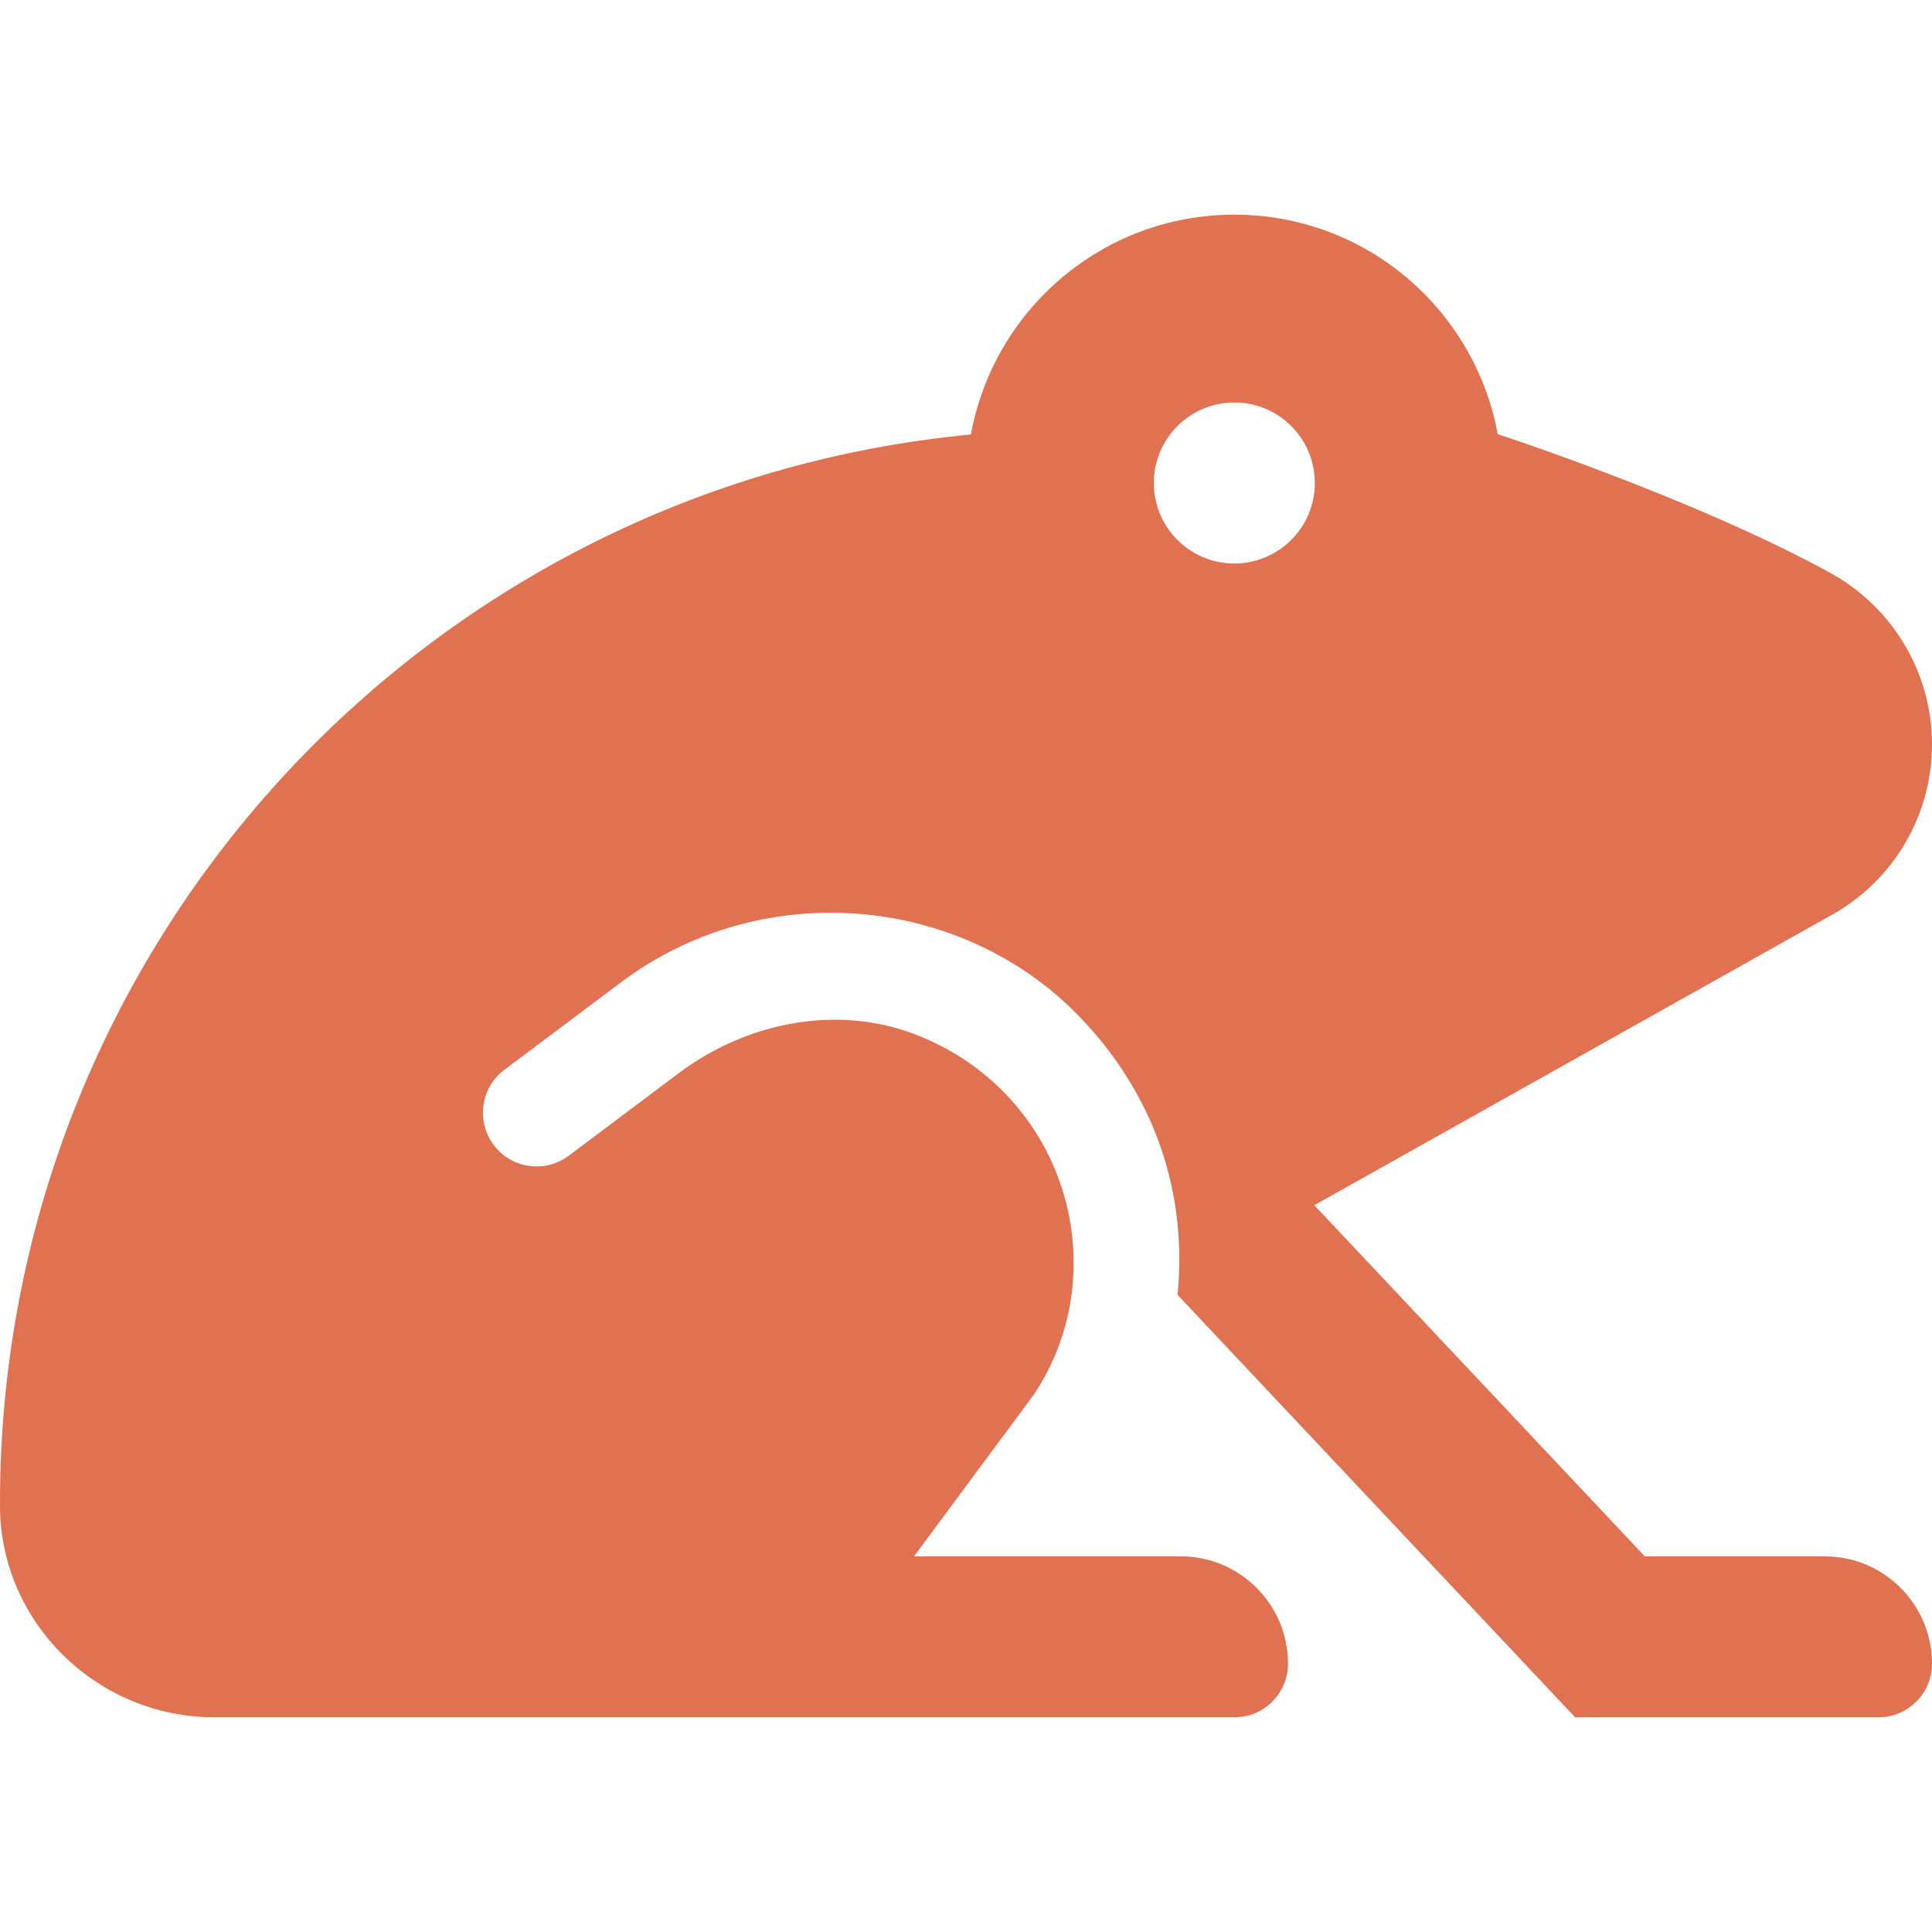
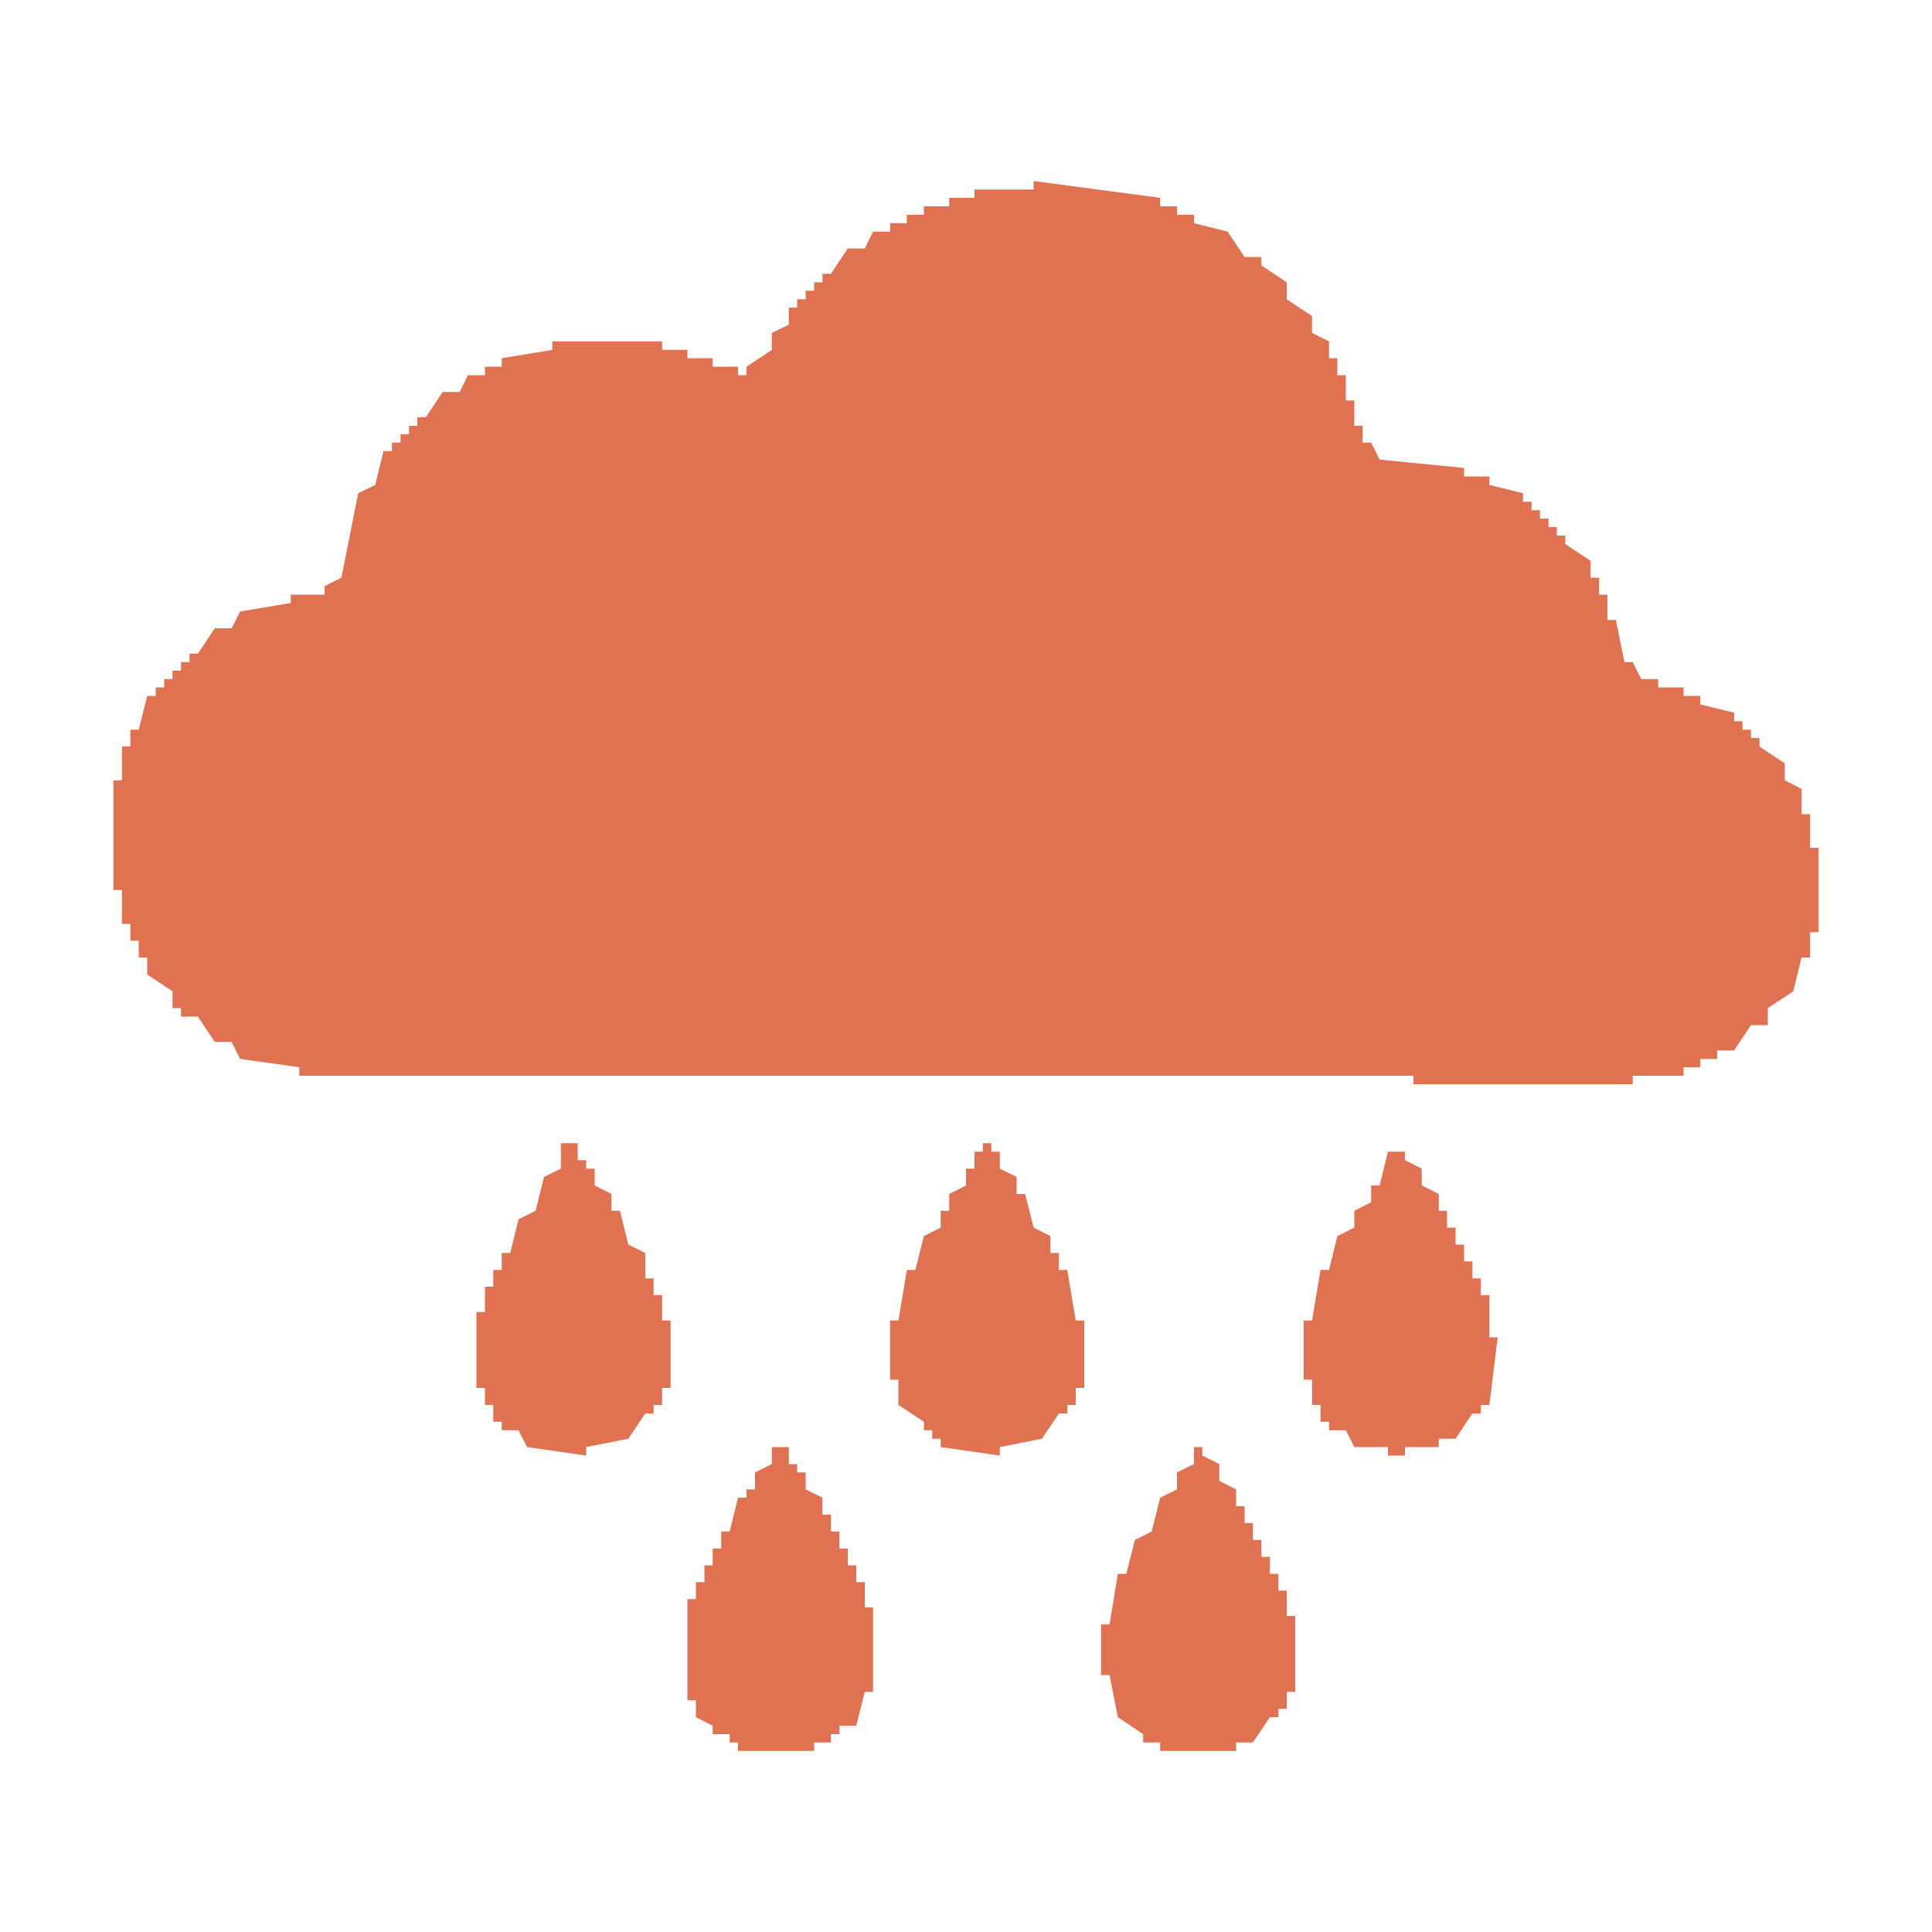
- <svg xmlns="http://www.w3.org/2000/svg" aria-hidden="true" role="img" width="64" height="64" viewBox="0 0 576 512" style="color: #e07252;">
-   <path fill="currentColor" d="M446.53 97.43C439.67 60.23 407.19 32 368 32c-39.23 0-71.72 28.29-78.54 65.54C126.75 112.96-.5 250.12 0 416.98C.11 451.9 29.08 480 64 480h304c8.84 0 16-7.16 16-16c0-17.67-14.33-32-32-32h-79.49l35.8-48.33c24.14-36.23 10.35-88.28-33.71-106.6c-23.89-9.93-51.55-4.65-72.24 10.88l-32.76 24.59c-7.06 5.31-17.09 3.91-22.41-3.19c-5.3-7.08-3.88-17.11 3.19-22.41l34.78-26.09c36.84-27.66 88.28-27.62 125.13 0c10.87 8.15 45.87 39.06 40.8 93.21L469.62 480H560c8.84 0 16-7.16 16-16c0-17.67-14.33-32-32-32h-53.63l-98.52-104.68l154.44-86.65A58.16 58.16 0 0 0 576 189.94c0-21.4-11.72-40.95-30.48-51.23c-40.56-22.22-98.99-41.28-98.99-41.28M368 136c-13.26 0-24-10.75-24-24c0-13.26 10.74-24 24-24c13.25 0 24 10.74 24 24c0 13.25-10.75 24-24 24" />
+ <svg xmlns="http://www.w3.org/2000/svg" width="100" height="100" viewBox="0 0 100 100" style="color: #e07252;" data-source="high-level-description-a-graphic-design-_u-Gvg31zXf2aZVMr2jRMSg_aJ8Dt1jNR0qpQVuYEtMyIg.png" data-row="4" data-column="4">
+   <path fill="currentColor" fill-rule="evenodd" d="M 53.5 9.37 L 60.05 10.24 L 60.05 10.68 L 60.92 10.68 L 60.92 11.12 L 61.8 11.12 L 61.8 11.55 L 63.54 11.99 L 64.42 13.3 L 65.29 13.3 L 65.29 13.74 L 66.6 14.61 L 66.6 15.49 L 67.91 16.36 L 67.91 17.23 L 68.79 17.67 L 68.79 18.54 L 69.22 18.54 L 69.22 19.42 L 69.66 19.42 L 69.66 20.73 L 70.1 20.73 L 70.1 22.04 L 70.53 22.04 L 70.53 22.91 L 70.97 22.91 L 71.41 23.79 L 75.78 24.22 L 75.78 24.66 L 77.09 24.66 L 77.09 25.1 L 78.83 25.53 L 78.83 25.97 L 79.27 25.97 L 79.27 26.41 L 79.71 26.41 L 79.71 26.84 L 80.15 26.84 L 80.15 27.28 L 80.58 27.28 L 80.58 27.72 L 81.02 27.72 L 81.02 28.16 L 82.33 29.03 L 82.33 29.9 L 82.77 29.9 L 82.77 30.78 L 83.2 30.78 L 83.2 32.09 L 83.64 32.09 L 84.08 34.27 L 84.51 34.27 L 84.95 35.15 L 85.83 35.15 L 85.83 35.58 L 87.14 35.58 L 87.14 36.02 L 88.01 36.02 L 88.01 36.46 L 89.76 36.89 L 89.76 37.33 L 90.19 37.33 L 90.19 37.77 L 90.63 37.77 L 90.63 38.2 L 91.07 38.2 L 91.07 38.64 L 92.38 39.51 L 92.38 40.39 L 93.25 40.83 L 93.25 42.14 L 93.69 42.14 L 93.69 43.88 L 94.13 43.88 L 94.13 48.25 L 93.69 48.25 L 93.69 49.56 L 93.25 49.56 L 92.82 51.31 L 91.5 52.18 L 91.5 53.06 L 90.63 53.06 L 89.76 54.37 L 88.88 54.37 L 88.88 54.81 L 88.01 54.81 L 88.01 55.24 L 87.14 55.24 L 87.14 55.68 L 84.51 55.68 L 84.51 56.12 L 73.16 56.12 L 73.16 55.68 L 15.49 55.68 L 15.49 55.24 L 12.43 54.81 L 11.99 53.93 L 11.12 53.93 L 10.24 52.62 L 9.37 52.62 L 9.37 52.18 L 8.93 52.18 L 8.93 51.31 L 7.62 50.44 L 7.62 49.56 L 7.18 49.56 L 7.18 48.69 L 6.75 48.69 L 6.75 47.82 L 6.31 47.82 L 6.31 46.07 L 5.87 46.07 L 5.87 40.39 L 6.31 40.39 L 6.31 38.64 L 6.75 38.64 L 6.75 37.77 L 7.18 37.77 L 7.62 36.02 L 8.06 36.02 L 8.06 35.58 L 8.5 35.58 L 8.5 35.15 L 8.93 35.15 L 8.93 34.71 L 9.37 34.71 L 9.37 34.27 L 9.81 34.27 L 9.81 33.83 L 10.24 33.83 L 11.12 32.52 L 11.99 32.52 L 12.43 31.65 L 15.05 31.21 L 15.05 30.78 L 16.8 30.78 L 16.8 30.34 L 17.67 29.9 L 18.54 25.53 L 19.42 25.1 L 19.85 23.35 L 20.29 23.35 L 20.29 22.91 L 20.73 22.91 L 20.73 22.48 L 21.17 22.48 L 21.17 22.04 L 21.6 22.04 L 21.6 21.6 L 22.04 21.6 L 22.91 20.29 L 23.79 20.29 L 24.22 19.42 L 25.1 19.42 L 25.1 18.98 L 25.97 18.98 L 25.97 18.54 L 28.59 18.11 L 28.59 17.67 L 34.27 17.67 L 34.27 18.11 L 35.58 18.11 L 35.58 18.54 L 36.89 18.54 L 36.89 18.98 L 38.2 18.98 L 38.2 19.42 L 38.64 19.42 L 38.64 18.98 L 39.95 18.11 L 39.95 17.23 L 40.83 16.8 L 40.83 15.92 L 41.26 15.92 L 41.26 15.49 L 41.7 15.49 L 41.7 15.05 L 42.14 15.05 L 42.14 14.61 L 42.57 14.61 L 42.57 14.17 L 43.01 14.17 L 43.88 12.86 L 44.76 12.86 L 45.19 11.99 L 46.07 11.99 L 46.07 11.55 L 46.94 11.55 L 46.94 11.12 L 47.82 11.12 L 47.82 10.68 L 49.13 10.68 L 49.13 10.24 L 50.44 10.24 L 50.44 9.81 L 53.5 9.81 Z M 29.03 59.17 L 29.9 59.17 L 29.9 60.05 L 30.34 60.05 L 30.34 60.49 L 30.78 60.49 L 30.78 61.36 L 31.65 61.8 L 31.65 62.67 L 32.09 62.67 L 32.52 64.42 L 33.4 64.85 L 33.4 66.17 L 33.83 66.17 L 33.83 67.04 L 34.27 67.04 L 34.27 68.35 L 34.71 68.35 L 34.71 71.84 L 34.27 71.84 L 34.27 72.72 L 33.83 72.72 L 33.83 73.16 L 33.4 73.16 L 32.52 74.47 L 30.34 74.9 L 30.34 75.34 L 27.28 74.9 L 26.84 74.03 L 25.97 74.03 L 25.97 73.59 L 25.53 73.59 L 25.53 72.72 L 25.1 72.72 L 25.1 71.84 L 24.66 71.84 L 24.66 67.91 L 25.1 67.91 L 25.1 66.6 L 25.53 66.6 L 25.53 65.73 L 25.97 65.73 L 25.97 64.85 L 26.41 64.85 L 26.84 63.11 L 27.72 62.67 L 28.16 60.92 L 29.03 60.49 Z M 50.87 59.17 L 51.31 59.17 L 51.31 59.61 L 51.75 59.61 L 51.75 60.49 L 52.62 60.92 L 52.62 61.8 L 53.06 61.8 L 53.5 63.54 L 54.37 63.98 L 54.37 64.85 L 54.81 64.85 L 54.81 65.73 L 55.24 65.73 L 55.68 68.35 L 56.12 68.35 L 56.12 71.84 L 55.68 71.84 L 55.68 72.72 L 55.24 72.72 L 55.24 73.16 L 54.81 73.16 L 53.93 74.47 L 51.75 74.9 L 51.75 75.34 L 48.69 74.9 L 48.69 74.47 L 48.25 74.47 L 48.25 74.03 L 47.82 74.03 L 47.82 73.59 L 46.5 72.72 L 46.5 71.41 L 46.07 71.41 L 46.07 68.35 L 46.5 68.35 L 46.94 65.73 L 47.38 65.73 L 47.82 63.98 L 48.69 63.54 L 48.69 62.67 L 49.13 62.67 L 49.13 61.8 L 50 61.36 L 50 60.49 L 50.44 60.49 L 50.44 59.61 L 50.87 59.61 Z M 71.84 59.61 L 72.72 59.61 L 72.72 60.05 L 73.59 60.49 L 73.59 61.36 L 74.47 61.8 L 74.47 62.67 L 74.9 62.67 L 74.9 63.54 L 75.34 63.54 L 75.34 64.42 L 75.78 64.42 L 75.78 65.29 L 76.21 65.29 L 76.21 66.17 L 76.65 66.17 L 76.65 67.04 L 77.09 67.04 L 77.09 69.22 L 77.52 69.22 L 77.09 72.72 L 76.65 72.72 L 76.65 73.16 L 76.21 73.16 L 75.34 74.47 L 74.47 74.47 L 74.47 74.9 L 72.72 74.9 L 72.72 75.34 L 71.84 75.34 L 71.84 74.9 L 70.1 74.9 L 69.66 74.03 L 68.79 74.03 L 68.79 73.59 L 68.35 73.59 L 68.35 72.72 L 67.91 72.72 L 67.91 71.41 L 67.48 71.41 L 67.48 68.35 L 67.91 68.35 L 68.35 65.73 L 68.79 65.73 L 69.22 63.98 L 70.1 63.54 L 70.1 62.67 L 70.97 62.23 L 70.97 61.36 L 71.41 61.36 Z M 39.95 74.9 L 40.83 74.9 L 40.83 75.78 L 41.26 75.78 L 41.26 76.21 L 41.7 76.21 L 41.7 77.09 L 42.57 77.52 L 42.57 78.4 L 43.01 78.4 L 43.01 79.27 L 43.45 79.27 L 43.45 80.15 L 43.88 80.15 L 43.88 81.02 L 44.32 81.02 L 44.32 81.89 L 44.76 81.89 L 44.76 83.2 L 45.19 83.2 L 45.19 87.57 L 44.76 87.57 L 44.32 89.32 L 43.45 89.32 L 43.45 89.76 L 43.01 89.76 L 43.01 90.19 L 42.14 90.19 L 42.14 90.63 L 38.2 90.63 L 38.2 90.19 L 37.77 90.19 L 37.77 89.76 L 36.89 89.76 L 36.89 89.32 L 36.02 88.88 L 36.02 88.01 L 35.58 88.01 L 35.58 82.77 L 36.02 82.77 L 36.02 81.89 L 36.46 81.89 L 36.46 81.02 L 36.89 81.02 L 36.89 80.15 L 37.33 80.15 L 37.33 79.27 L 37.77 79.27 L 38.2 77.52 L 38.64 77.52 L 38.64 77.09 L 39.08 77.09 L 39.08 76.21 L 39.95 75.78 Z M 61.8 74.9 L 62.23 74.9 L 62.23 75.34 L 63.11 75.78 L 63.11 76.65 L 63.98 77.09 L 63.98 77.96 L 64.42 77.96 L 64.42 78.83 L 64.85 78.83 L 64.85 79.71 L 65.29 79.71 L 65.29 80.58 L 65.73 80.58 L 65.73 81.46 L 66.17 81.46 L 66.17 82.33 L 66.6 82.33 L 66.6 83.64 L 67.04 83.64 L 67.04 87.57 L 66.6 87.57 L 66.6 88.45 L 66.17 88.45 L 66.17 88.88 L 65.73 88.88 L 64.85 90.19 L 63.98 90.19 L 63.98 90.63 L 60.05 90.63 L 60.05 90.19 L 59.17 90.19 L 59.17 89.76 L 57.86 88.88 L 57.43 86.7 L 56.99 86.7 L 56.99 84.08 L 57.43 84.08 L 57.86 81.46 L 58.3 81.46 L 58.74 79.71 L 59.61 79.27 L 60.05 77.52 L 60.92 77.09 L 60.92 76.21 L 61.8 75.78 Z" />
</svg>
